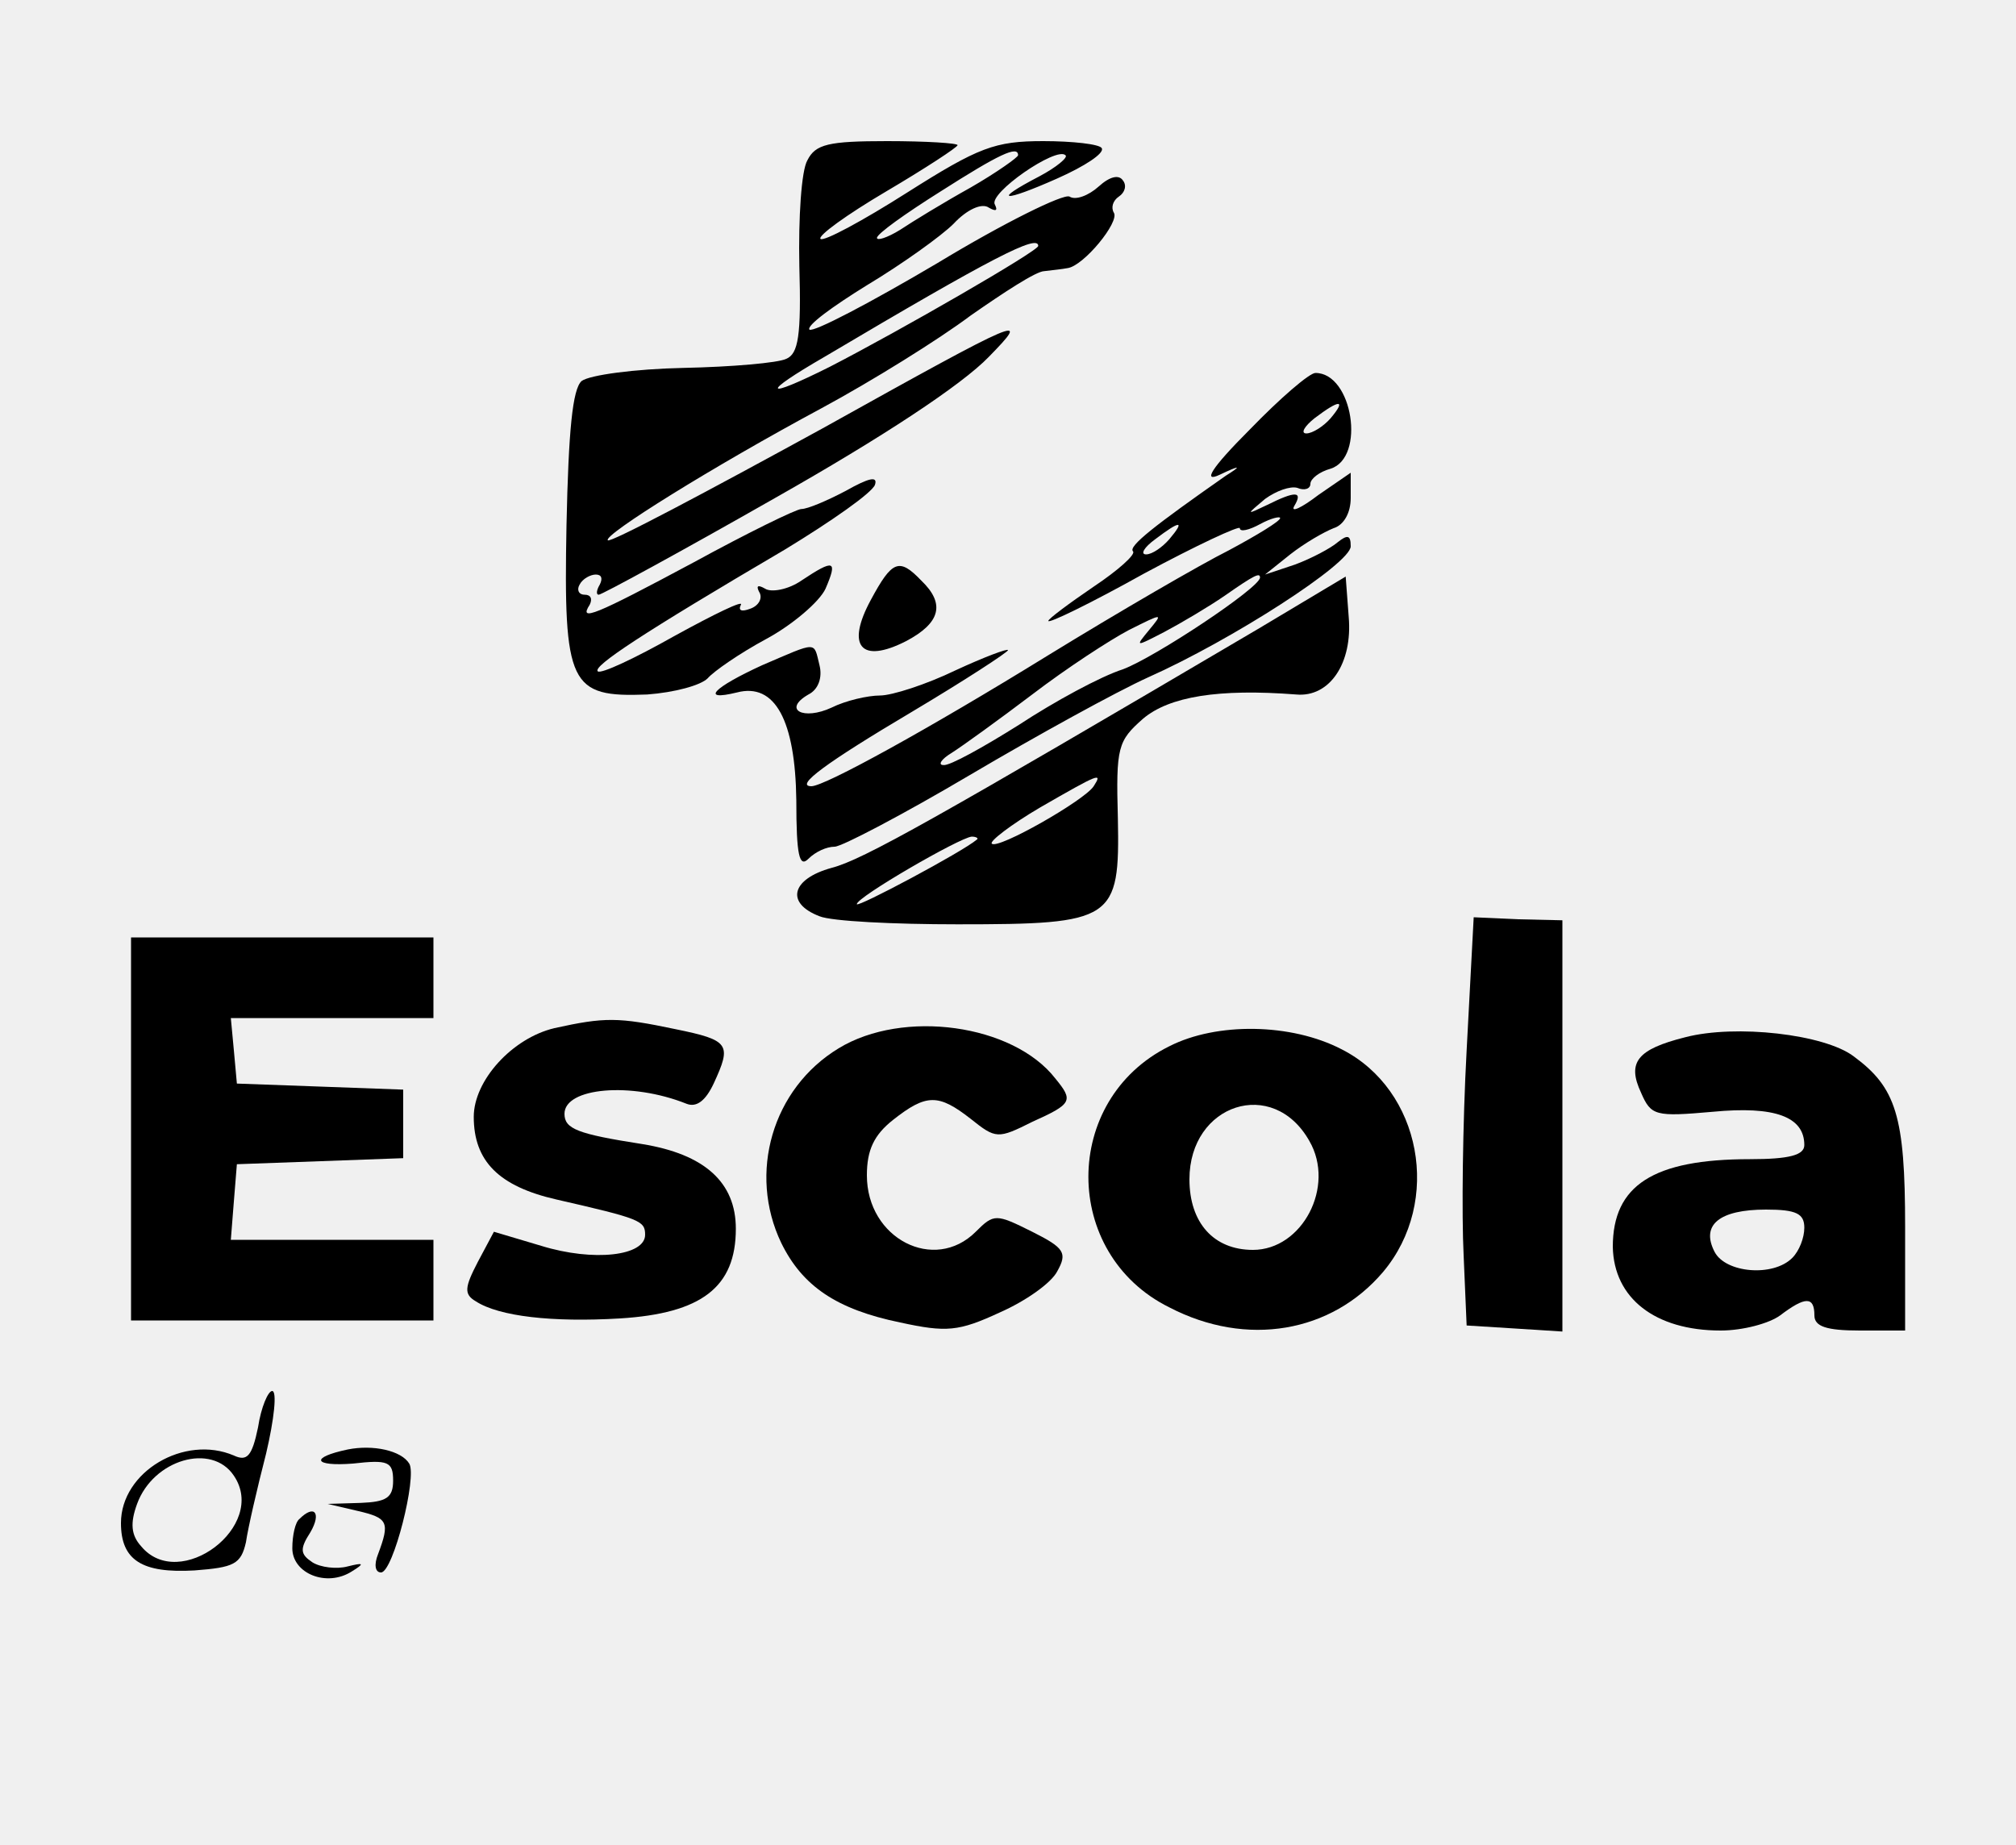
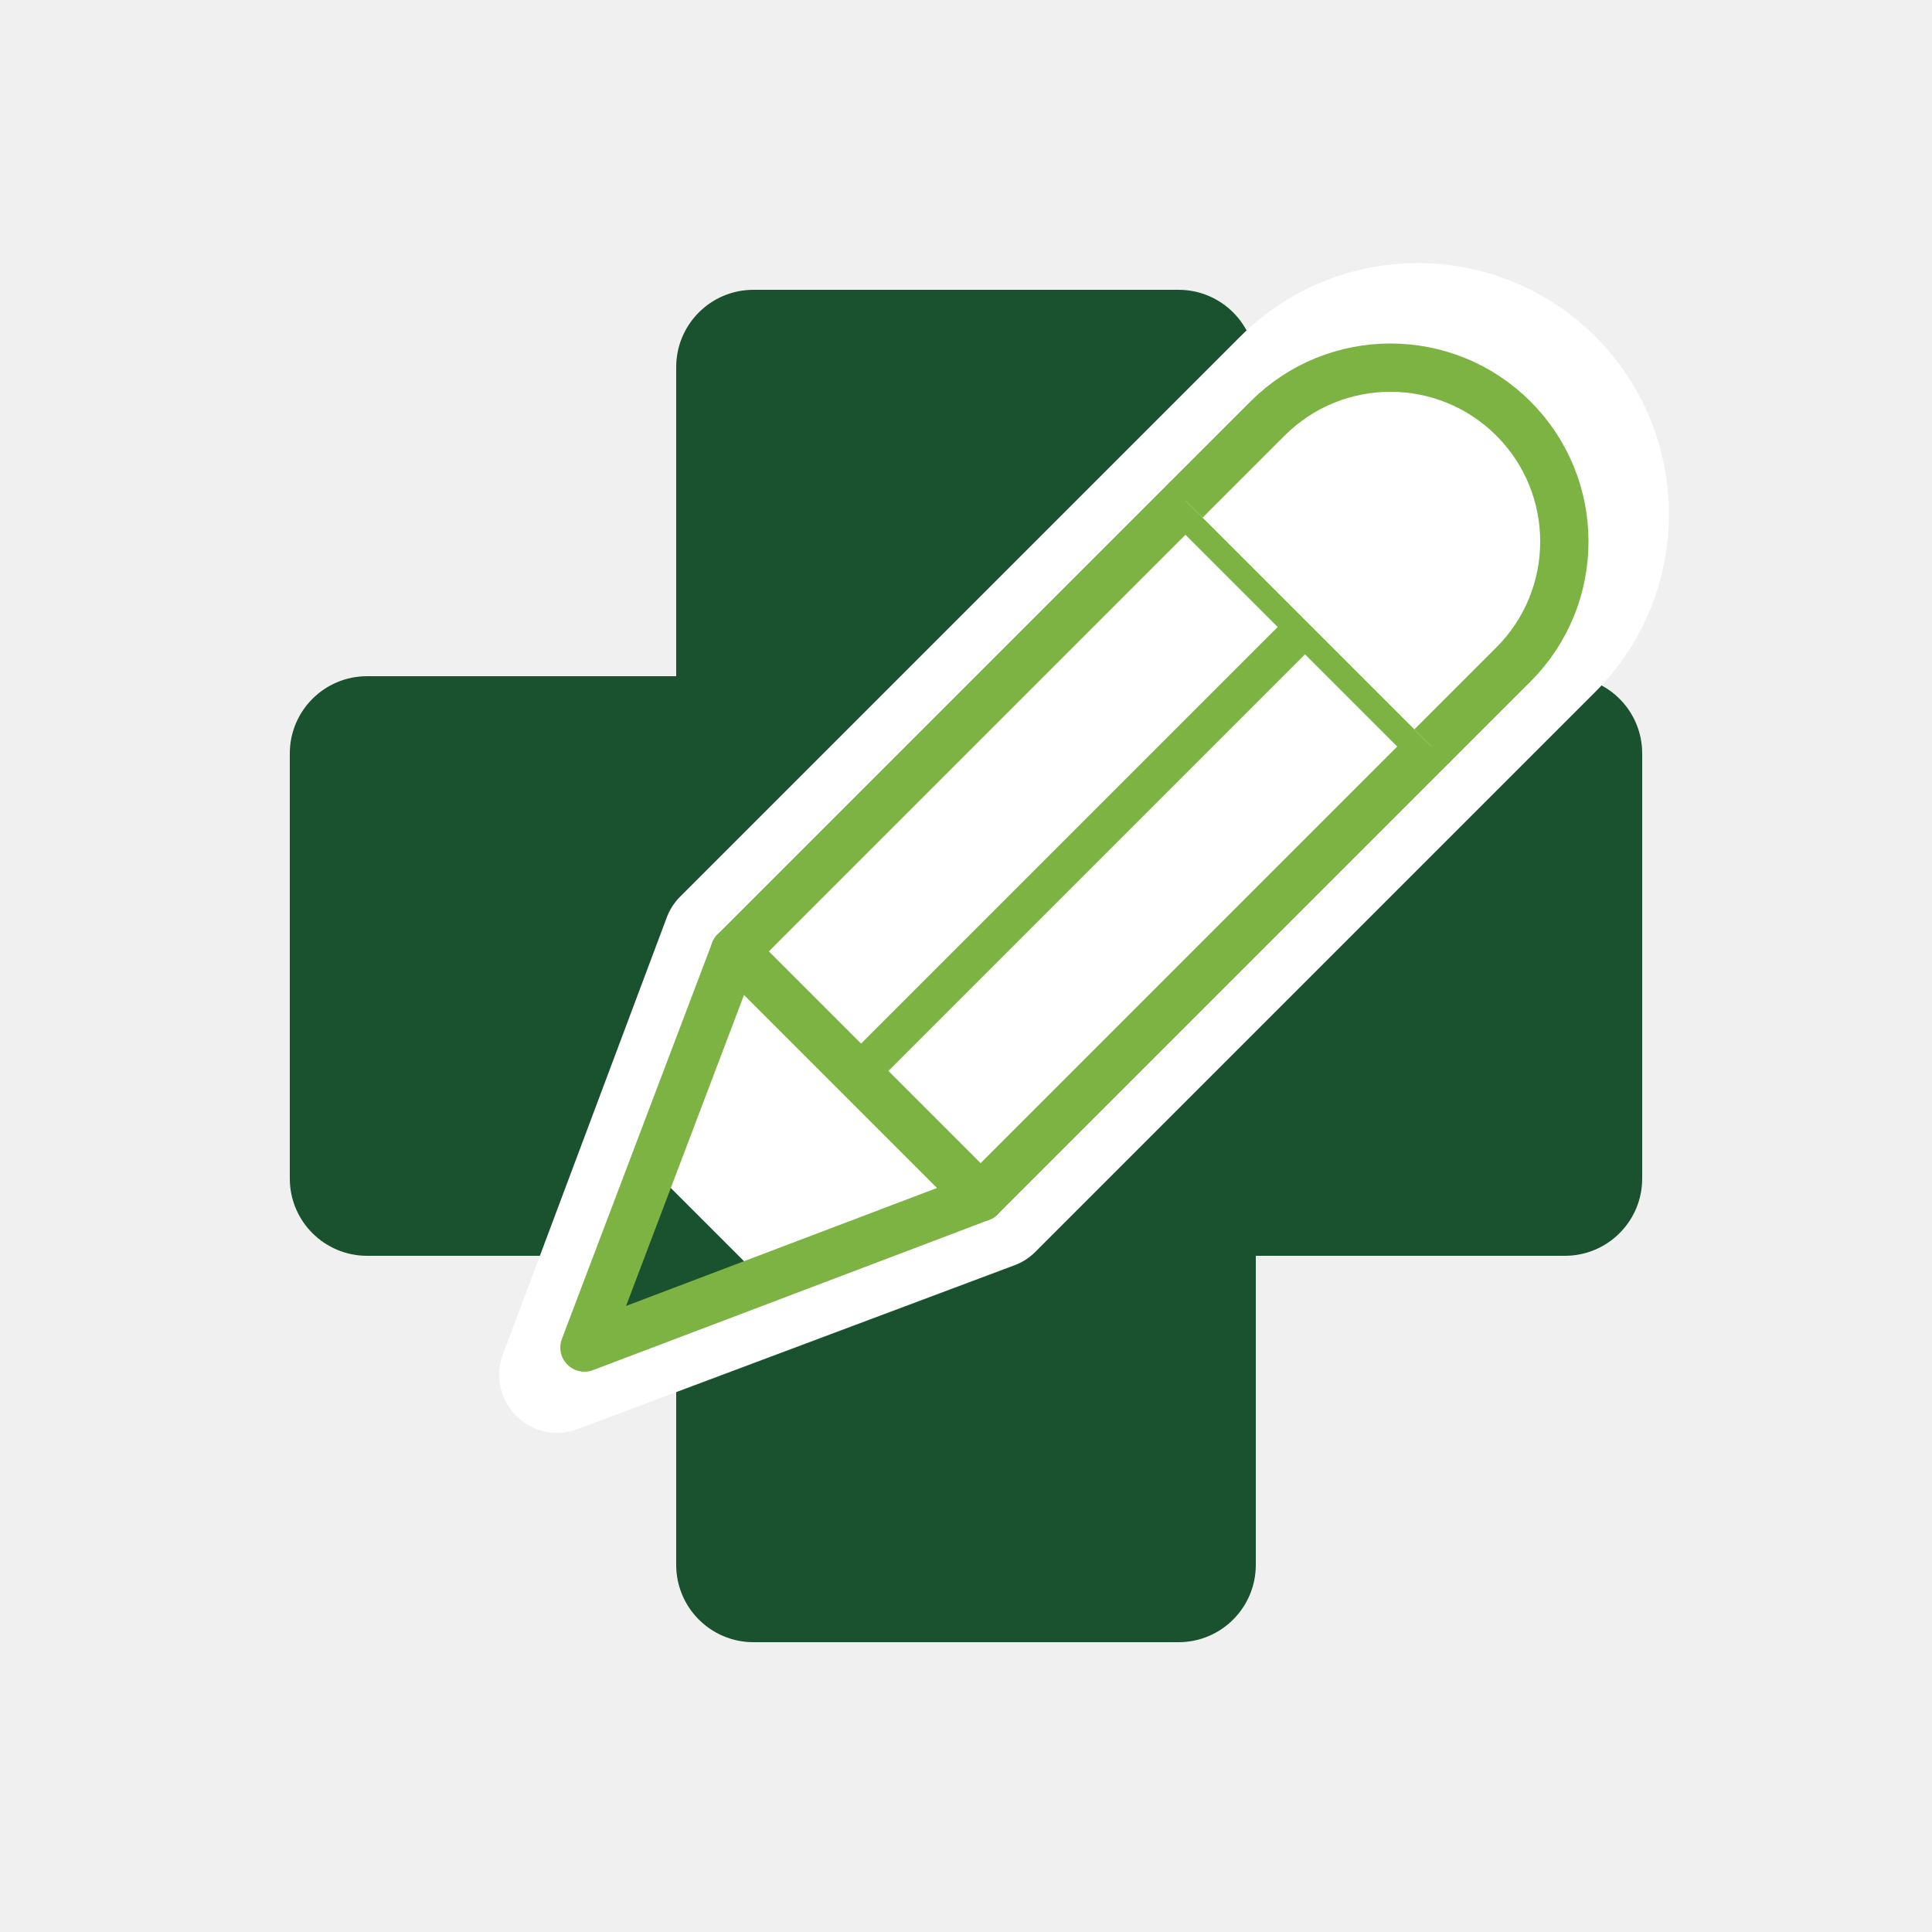
- <svg xmlns="http://www.w3.org/2000/svg" version="1.0" width="200pt" height="183pt" viewBox="0 0 200 183" preserveAspectRatio="xMidYMid meet">
-   <g transform="translate(0,183) scale(0.1,-0.1)" fill="#000000" stroke="none">
-     <path d="M801 1671 c-6 -10 -9 -57 -8 -105 2 -69 -1 -87 -13 -92 -8 -4 -54 -8 -102 -9 -48 -1 -93 -7 -101 -13 -9 -8 -13 -49 -15 -143 -3 -159 3 -171 80 -168 27 2 53 9 60 16 6 7 32 25 58 39 26 14 53 37 59 50 12 28 9 30 -24 8 -13 -9 -30 -12 -36 -8 -7 4 -9 3 -6 -3 4 -6 0 -14 -9 -17 -8 -3 -12 -2 -9 4 3 5 -26 -9 -66 -31 -39 -22 -73 -38 -76 -35 -5 5 43 37 186 121 46 28 86 56 89 64 3 9 -6 7 -29 -6 -19 -10 -38 -18 -44 -18 -5 0 -54 -24 -107 -53 -99 -53 -114 -59 -103 -42 3 6 1 10 -5 10 -6 0 -8 5 -5 10 3 6 11 10 16 10 6 0 7 -4 4 -10 -3 -5 -4 -10 -1 -10 3 0 82 43 175 96 106 60 185 112 212 140 42 43 36 41 -165 -71 -115 -63 -211 -114 -213 -111 -5 5 104 73 212 131 50 27 116 68 148 92 33 23 65 44 73 44 8 1 18 2 23 3 16 2 52 46 46 55 -3 5 -1 12 5 16 6 4 8 11 4 16 -4 6 -13 4 -24 -6 -10 -9 -23 -14 -29 -10 -6 3 -65 -26 -131 -66 -66 -39 -123 -69 -127 -66 -3 4 23 23 57 44 35 21 74 49 86 61 13 14 28 21 35 16 7 -4 9 -3 6 3 -7 11 61 58 70 49 3 -2 -9 -12 -26 -21 -48 -25 -36 -26 18 -2 27 12 47 25 44 30 -2 4 -29 7 -58 7 -48 0 -64 -6 -135 -51 -44 -28 -83 -49 -86 -46 -3 3 26 24 65 47 39 23 71 44 71 46 0 2 -31 4 -70 4 -58 0 -71 -3 -79 -19z m209 5 c0 -2 -21 -17 -47 -32 -27 -15 -58 -34 -70 -42 -13 -8 -23 -11 -23 -8 0 4 28 24 63 46 58 37 77 46 77 36z m20 -90 c0 -5 -137 -84 -207 -120 -66 -33 -69 -27 -5 10 167 99 212 122 212 110z" />
-     <path d="M1240 1404 c-39 -39 -47 -53 -30 -45 21 10 22 9 6 -1 -70 -49 -97 -70 -92 -75 3 -3 -15 -19 -39 -35 -25 -17 -45 -32 -45 -34 0 -3 43 18 95 47 52 28 95 48 95 45 0 -4 9 -2 20 4 11 6 20 8 20 6 0 -3 -23 -17 -51 -32 -28 -14 -109 -61 -179 -104 -120 -74 -222 -130 -235 -130 -17 0 14 23 100 74 52 31 95 59 95 61 0 2 -24 -7 -52 -20 -29 -14 -63 -25 -75 -25 -12 0 -34 -5 -48 -12 -28 -13 -49 -2 -23 13 10 5 14 17 11 29 -6 24 -1 24 -57 0 -48 -22 -62 -36 -25 -27 38 10 58 -28 59 -107 0 -55 3 -67 12 -58 7 7 18 12 26 12 7 0 68 32 134 71 66 39 146 83 177 97 83 37 201 113 201 130 0 11 -3 12 -13 4 -7 -6 -26 -16 -42 -22 l-30 -10 25 20 c14 11 33 22 43 26 10 3 17 15 17 30 l0 25 -32 -22 c-17 -13 -28 -18 -24 -11 9 15 1 15 -27 1 -21 -10 -21 -10 -2 6 11 8 25 13 32 11 7 -3 13 -1 13 4 0 5 9 12 20 15 35 11 22 95 -15 95 -6 0 -35 -25 -65 -56z m80 11 c-7 -8 -18 -15 -24 -15 -6 0 -2 7 8 15 25 19 32 19 16 0z m-160 -120 c-7 -8 -17 -15 -23 -15 -6 0 -2 7 9 15 25 19 30 19 14 0z m90 -38 c0 -10 -104 -79 -136 -91 -22 -7 -68 -32 -103 -55 -35 -22 -69 -41 -75 -40 -6 0 -2 6 8 12 11 7 47 33 80 58 34 26 77 54 96 64 34 17 34 17 20 0 -14 -17 -14 -17 15 -2 17 9 44 25 60 36 30 21 35 23 35 18z" />
-     <path d="M864 1235 c-25 -46 -10 -64 35 -41 34 18 39 37 15 60 -22 23 -29 20 -50 -19z" />
-     <path d="M1248 1206 c-321 -189 -392 -229 -423 -237 -40 -11 -46 -35 -12 -48 12 -5 74 -8 137 -8 155 0 161 4 159 105 -2 71 0 77 25 99 26 22 75 30 152 24 33 -3 56 31 52 77 l-3 40 -87 -52z m-163 -156 c-9 -14 -95 -63 -101 -57 -3 2 19 19 48 36 59 34 62 35 53 21z m-116 -53 c-14 -12 -119 -68 -119 -64 0 7 102 66 114 67 5 0 7 -2 5 -3z" />
-     <path d="M1455 788 c-4 -73 -5 -164 -3 -203 l3 -70 48 -3 47 -3 0 204 0 204 -44 1 -44 2 -7 -132z" />
-     <path d="M130 710 l0 -190 150 0 150 0 0 40 0 40 -101 0 -100 0 3 38 3 37 83 3 82 3 0 34 0 34 -82 3 -83 3 -3 33 -3 32 100 0 101 0 0 40 0 40 -150 0 -150 0 0 -190z" />
-     <path d="M550 810 c-42 -10 -80 -52 -80 -88 0 -44 25 -69 82 -82 83 -19 88 -21 88 -35 0 -21 -51 -27 -103 -11 l-47 14 -16 -30 c-13 -25 -14 -32 -2 -39 23 -15 76 -21 143 -17 81 5 115 31 115 89 0 46 -31 74 -93 84 -64 10 -77 15 -77 30 0 26 66 32 121 10 10 -4 19 3 27 20 18 39 16 43 -38 54 -57 12 -70 12 -120 1z" />
-     <path d="M832 790 c-66 -40 -90 -124 -57 -193 21 -43 55 -66 118 -79 46 -10 58 -9 99 10 25 11 51 29 57 41 10 18 7 23 -25 39 -36 18 -38 18 -56 0 -41 -41 -108 -7 -108 56 0 25 7 40 26 55 33 26 45 26 77 1 25 -20 27 -20 61 -3 40 18 41 21 23 43 -42 54 -151 69 -215 30z" />
-     <path d="M1160 792 c-107 -53 -107 -206 0 -259 77 -40 161 -25 212 35 59 70 38 181 -41 221 -50 26 -124 27 -171 3z m139 -94 c26 -45 -7 -108 -56 -108 -39 0 -63 27 -63 70 0 75 83 102 119 38z" />
-     <path d="M1672 801 c-48 -12 -58 -25 -44 -55 10 -23 14 -24 71 -19 62 6 91 -5 91 -33 0 -10 -15 -14 -54 -14 -96 0 -136 -26 -136 -87 1 -51 42 -83 107 -83 22 0 48 7 59 15 25 19 34 19 34 0 0 -11 12 -15 45 -15 l45 0 0 103 c0 110 -9 138 -51 169 -29 22 -117 32 -167 19z m118 -189 c0 -10 -5 -23 -12 -30 -19 -19 -66 -15 -77 6 -14 27 5 42 51 42 30 0 38 -4 38 -18z" />
-     <path d="M256 414 c-6 -29 -11 -34 -24 -28 -49 21 -112 -16 -112 -67 0 -37 21 -50 73 -47 39 3 46 6 51 28 2 14 11 53 20 88 8 34 11 62 6 62 -4 0 -11 -16 -14 -36z m-24 -48 c34 -50 -54 -116 -92 -70 -10 11 -11 23 -4 42 16 44 74 61 96 28z" />
-     <path d="M345 392 c-38 -8 -34 -17 5 -14 35 4 40 2 40 -17 0 -17 -7 -21 -32 -22 l-33 -1 30 -7 c30 -7 32 -11 20 -43 -4 -10 -3 -18 3 -18 12 0 36 95 28 108 -8 13 -36 19 -61 14z" />
-     <path d="M297 323 c-4 -3 -7 -16 -7 -29 0 -25 34 -39 59 -23 13 8 12 9 -4 5 -11 -3 -27 -1 -35 4 -12 8 -13 13 -2 30 11 19 4 28 -11 13z" />
+ <svg xmlns="http://www.w3.org/2000/svg" viewBox="0 0 100 100">
+   <g fill="#1A522F">
+     <rect x="15" y="35" width="70" height="30" rx="4" />
+     <rect x="35" y="15" width="30" height="70" rx="4" />
+   </g>
+   <g transform="translate(55, 45) rotate(225)">
+     <path d="M-10 18 v 8 a 10 10 0 0 0 20 0 v -8 L 10 -15 L 0 -37 L -10 -15 Z" fill="#FFFFFF" stroke="#FFFFFF" stroke-width="6" stroke-linejoin="round" />
+     <path d="M-4 -26 L 0 -35 L 4 -26 Z" fill="#1A522F" />
+     <path d="M-9 -15 L 0 -35 L 9 -15 Z" fill="none" stroke="#7CB342" stroke-width="2.5" stroke-linejoin="round" />
+     <rect x="-9" y="-15" width="18" height="33" fill="#FFFFFF" stroke="#7CB342" stroke-width="2.5" stroke-linejoin="round" />
+     <line x1="0" y1="-15" x2="0" y2="18" stroke="#7CB342" stroke-width="2" />
+     <line x1="-9" y1="18" x2="9" y2="18" stroke="#7CB342" stroke-width="2.5" />
+     <path d="M-9 18 v 6 a 9 9 0 0 0 18 0 v -6" fill="#FFFFFF" stroke="#7CB342" stroke-width="2.5" stroke-linejoin="round" />
  </g>
</svg>
